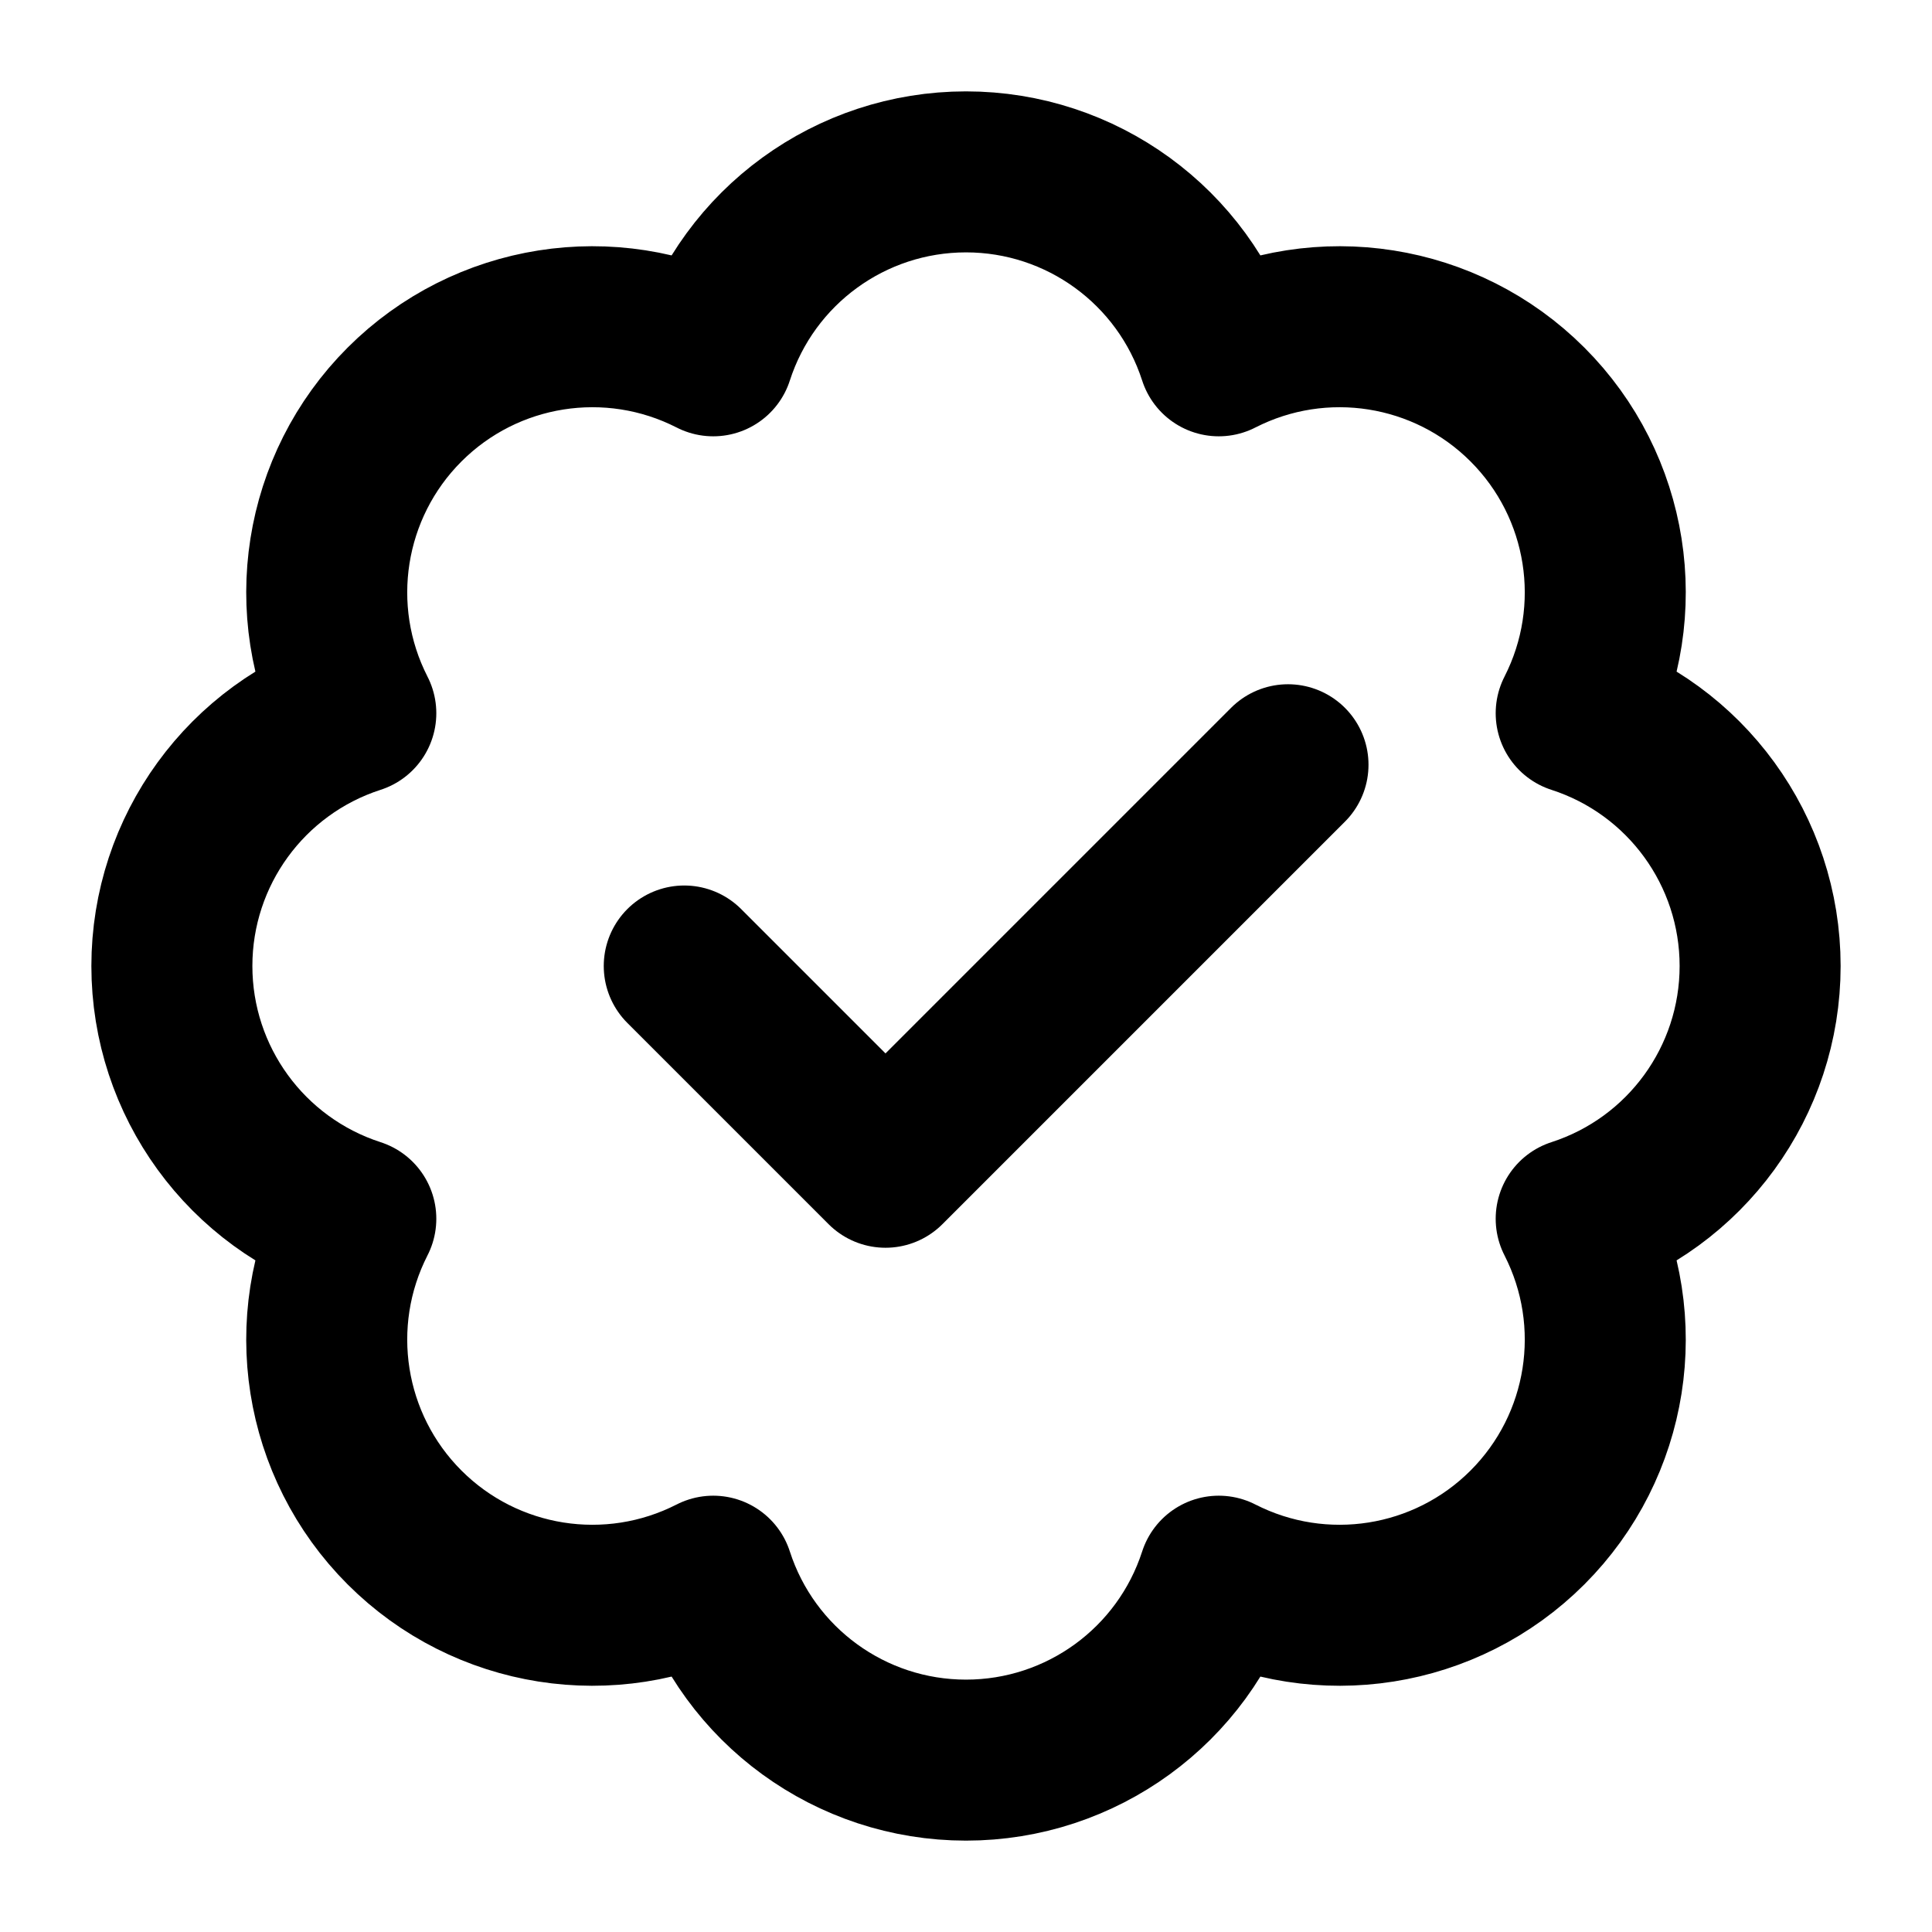
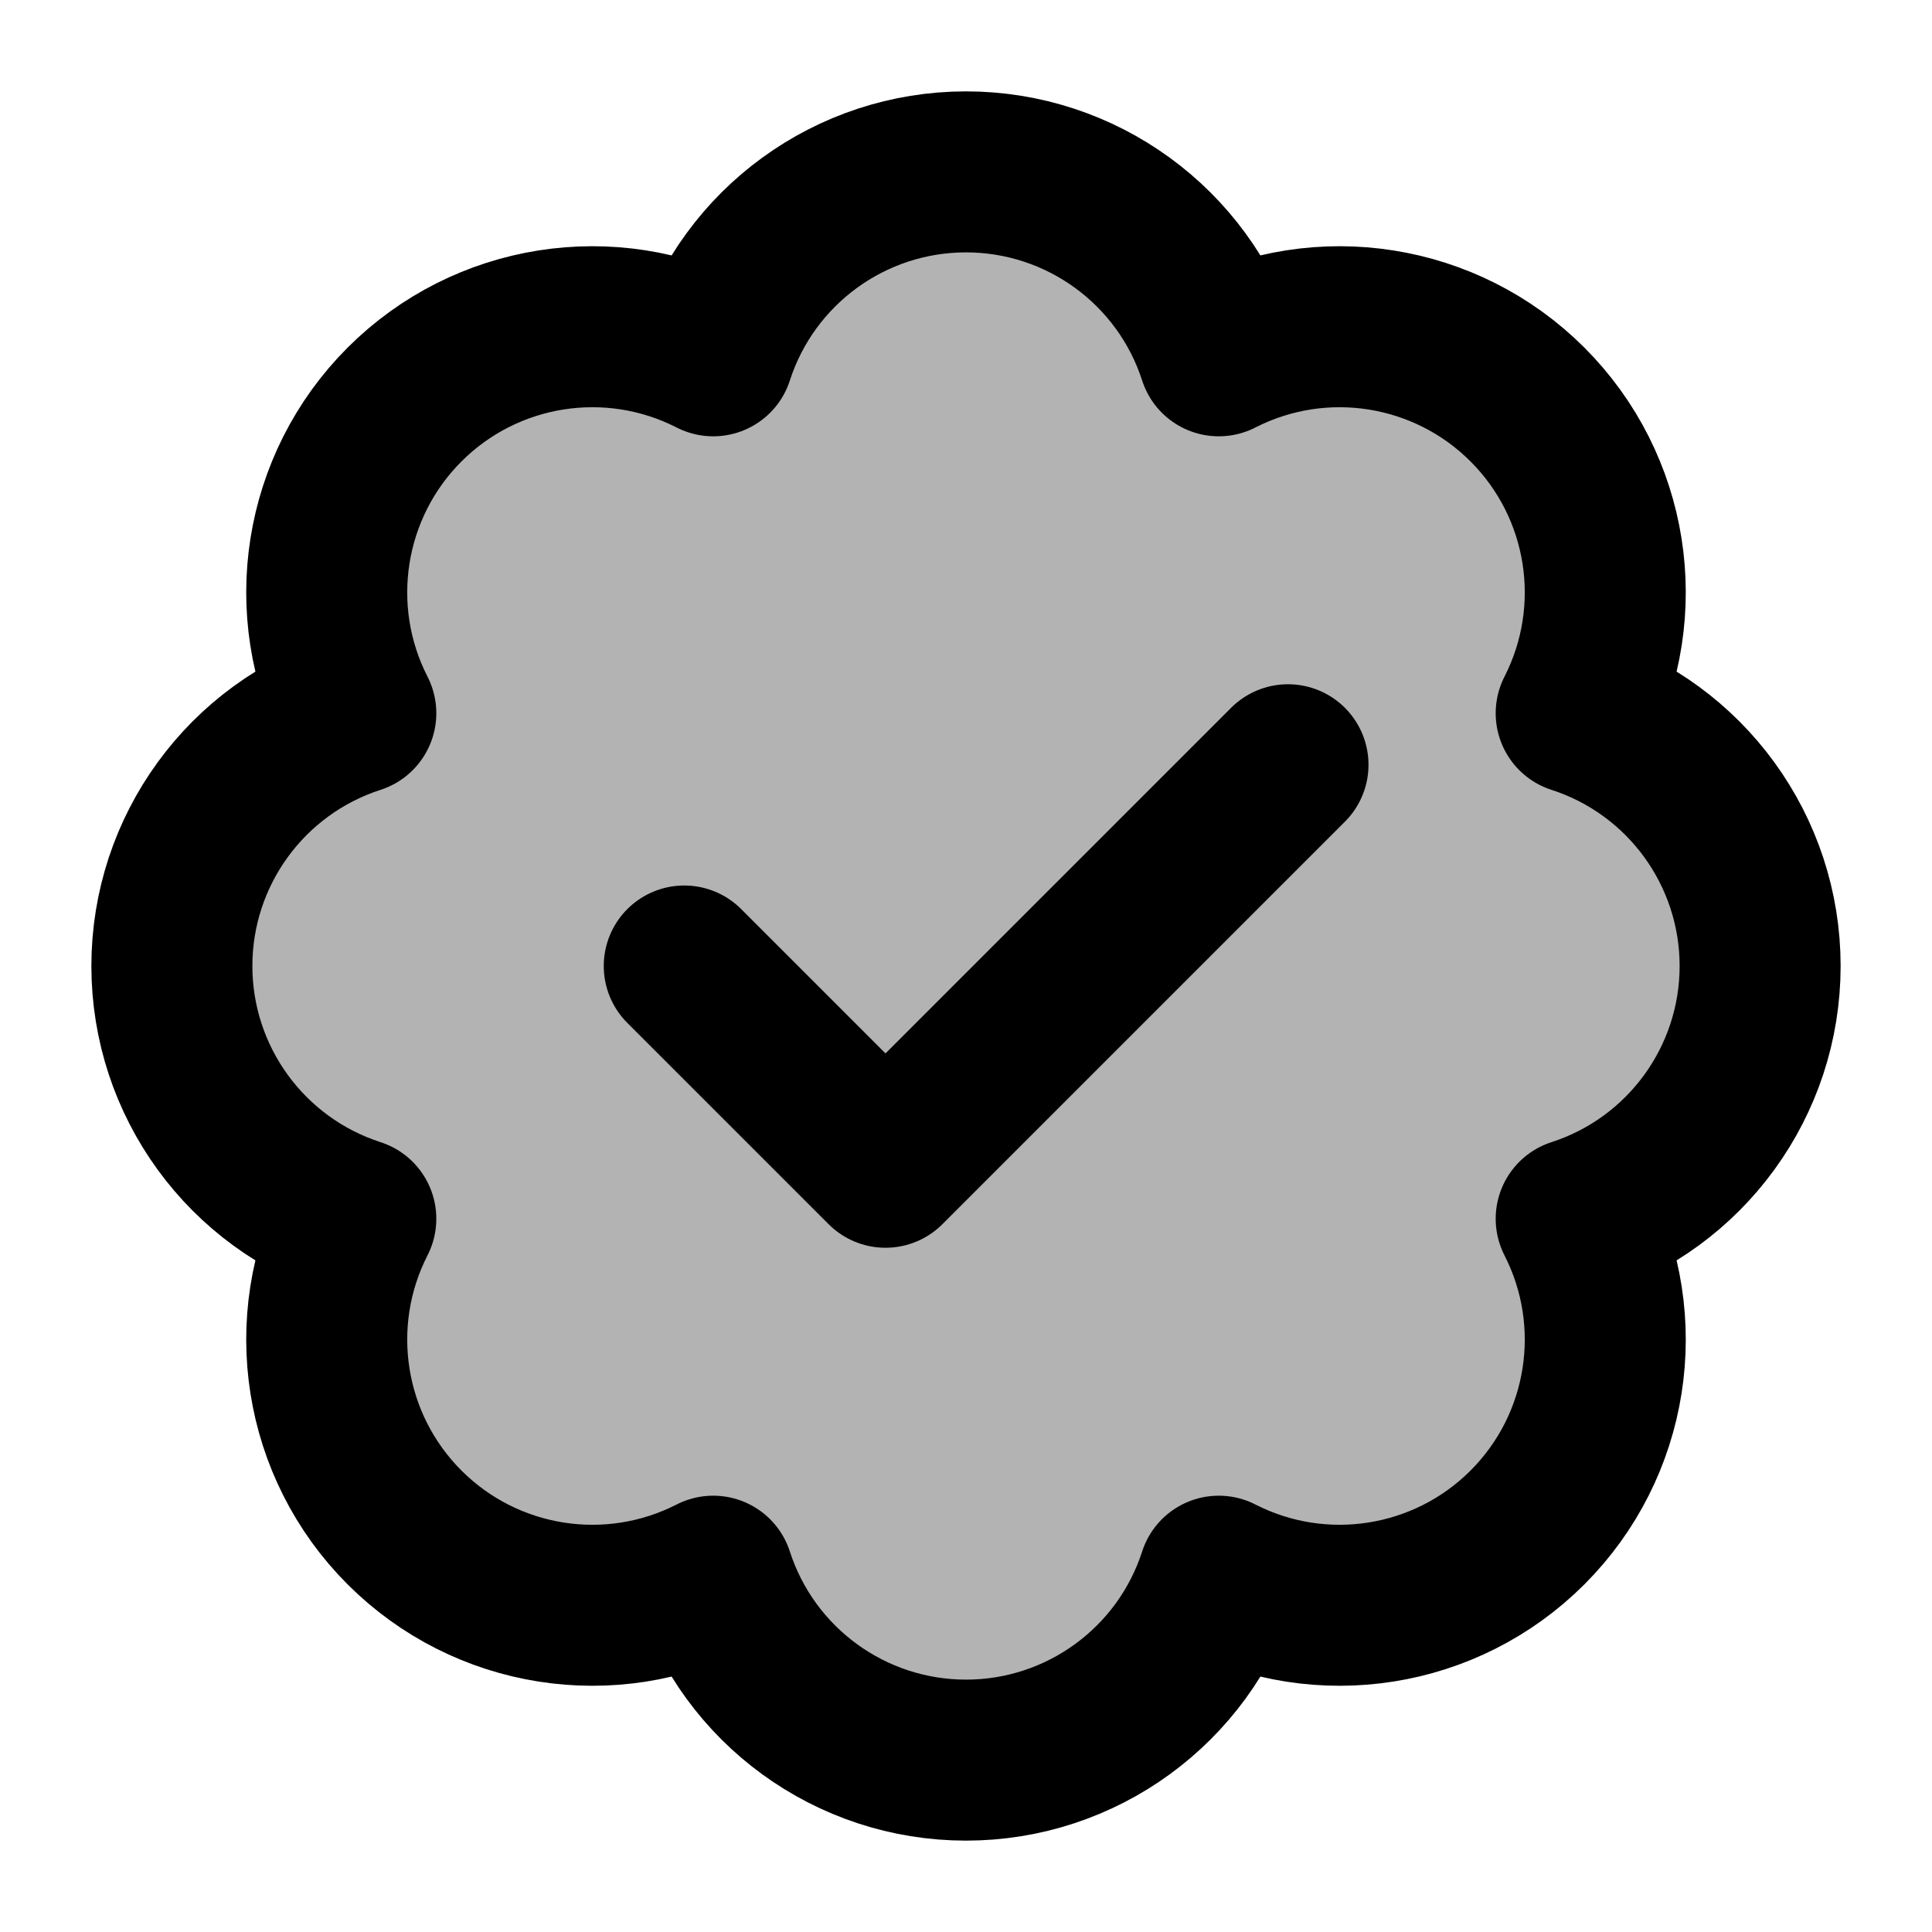
<svg xmlns="http://www.w3.org/2000/svg" width="24" height="24" viewBox="0 0 24 24" fill="none" stroke="currentColor" stroke-width="2" stroke-linecap="round" stroke-linejoin="round">
+   <path class="gf-secondary" d="M15.14 4.42A3.3 3.3 0 0 1 19.58 8.86A3.3 3.3 0 0 1 19.58 15.14A3.3 3.3 0 0 1 15.14 19.58A3.3 3.3 0 0 1 8.86 19.58A3.3 3.3 0 0 1 4.42 15.14A3.3 3.3 0 0 1 4.42 8.86A3.3 3.3 0 0 1 8.86 4.42A3.3 3.3 0 0 1 15.14 4.42Z" fill="currentColor" stroke="none" opacity="0.3" />
  <path d="M15.14 4.42A3.3 3.3 0 0 1 19.58 8.86A3.3 3.3 0 0 1 19.58 15.14A3.3 3.3 0 0 1 15.14 19.58A3.3 3.3 0 0 1 8.86 19.58A3.3 3.3 0 0 1 4.42 15.14A3.3 3.3 0 0 1 4.42 8.86A3.3 3.3 0 0 1 8.86 4.42A3.3 3.3 0 0 1 15.14 4.42Z" />
  <path d="M8.5 12l2.5 2.5 5-5" />
</svg>
